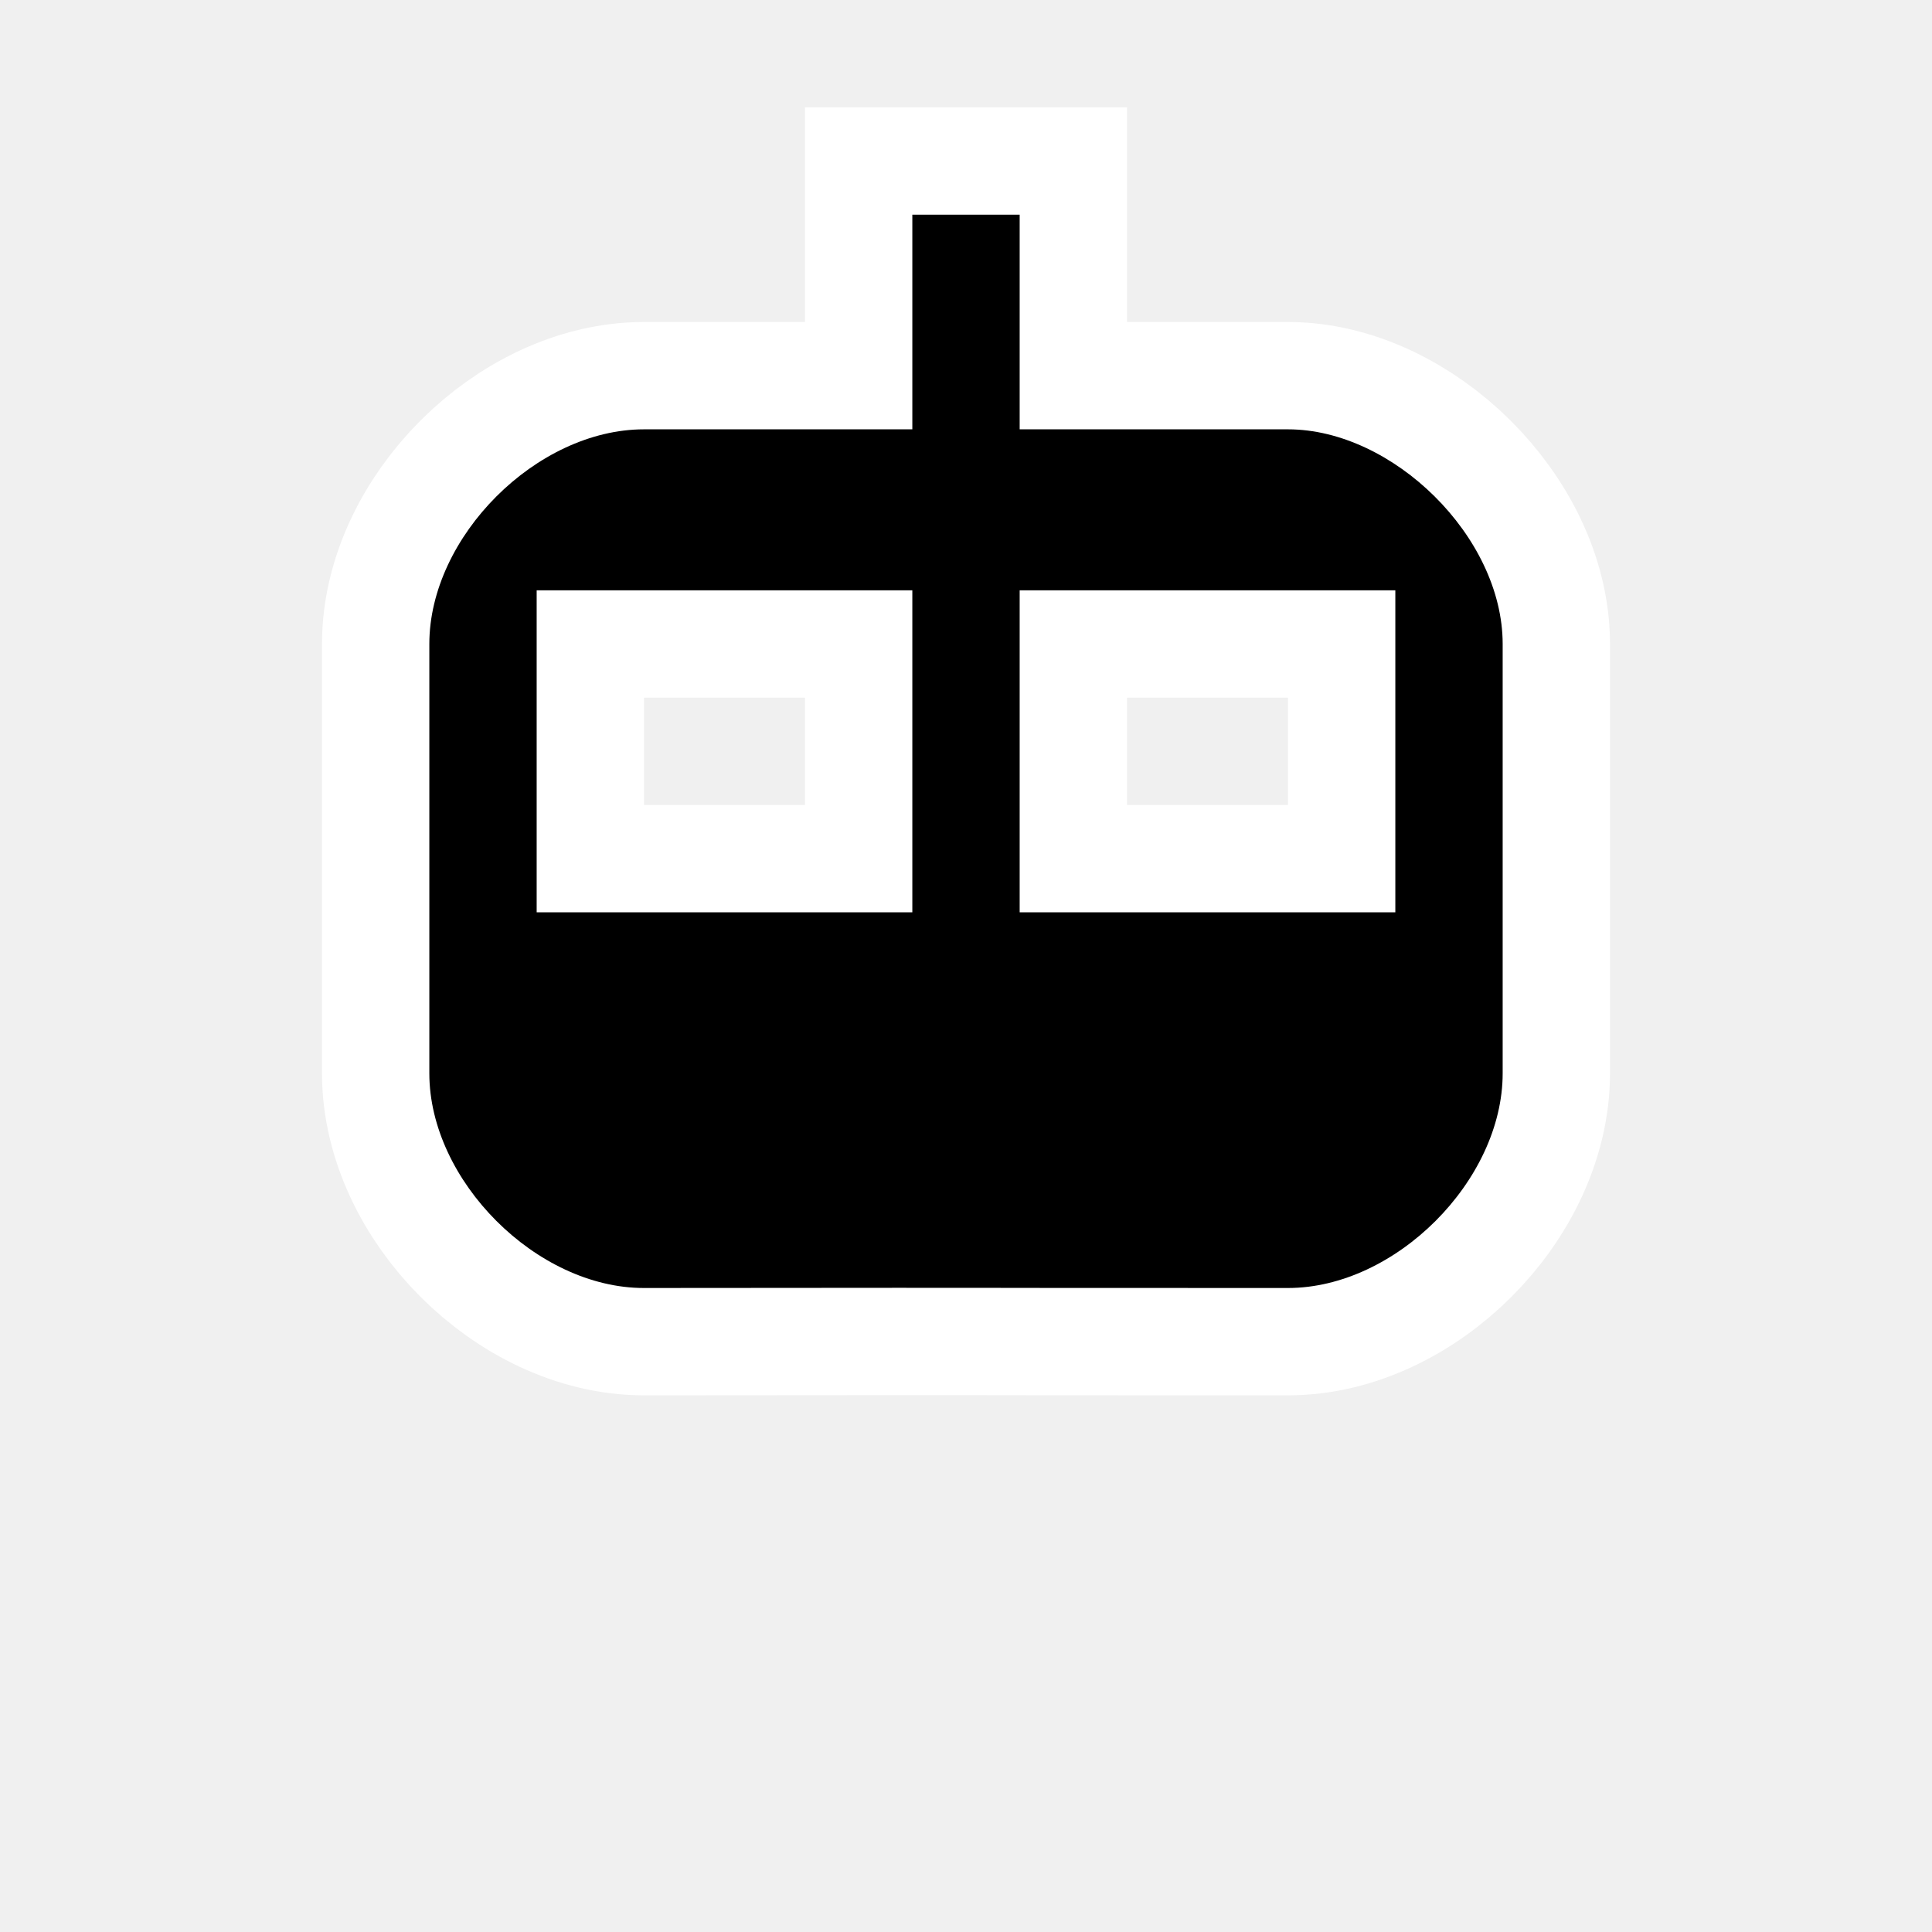
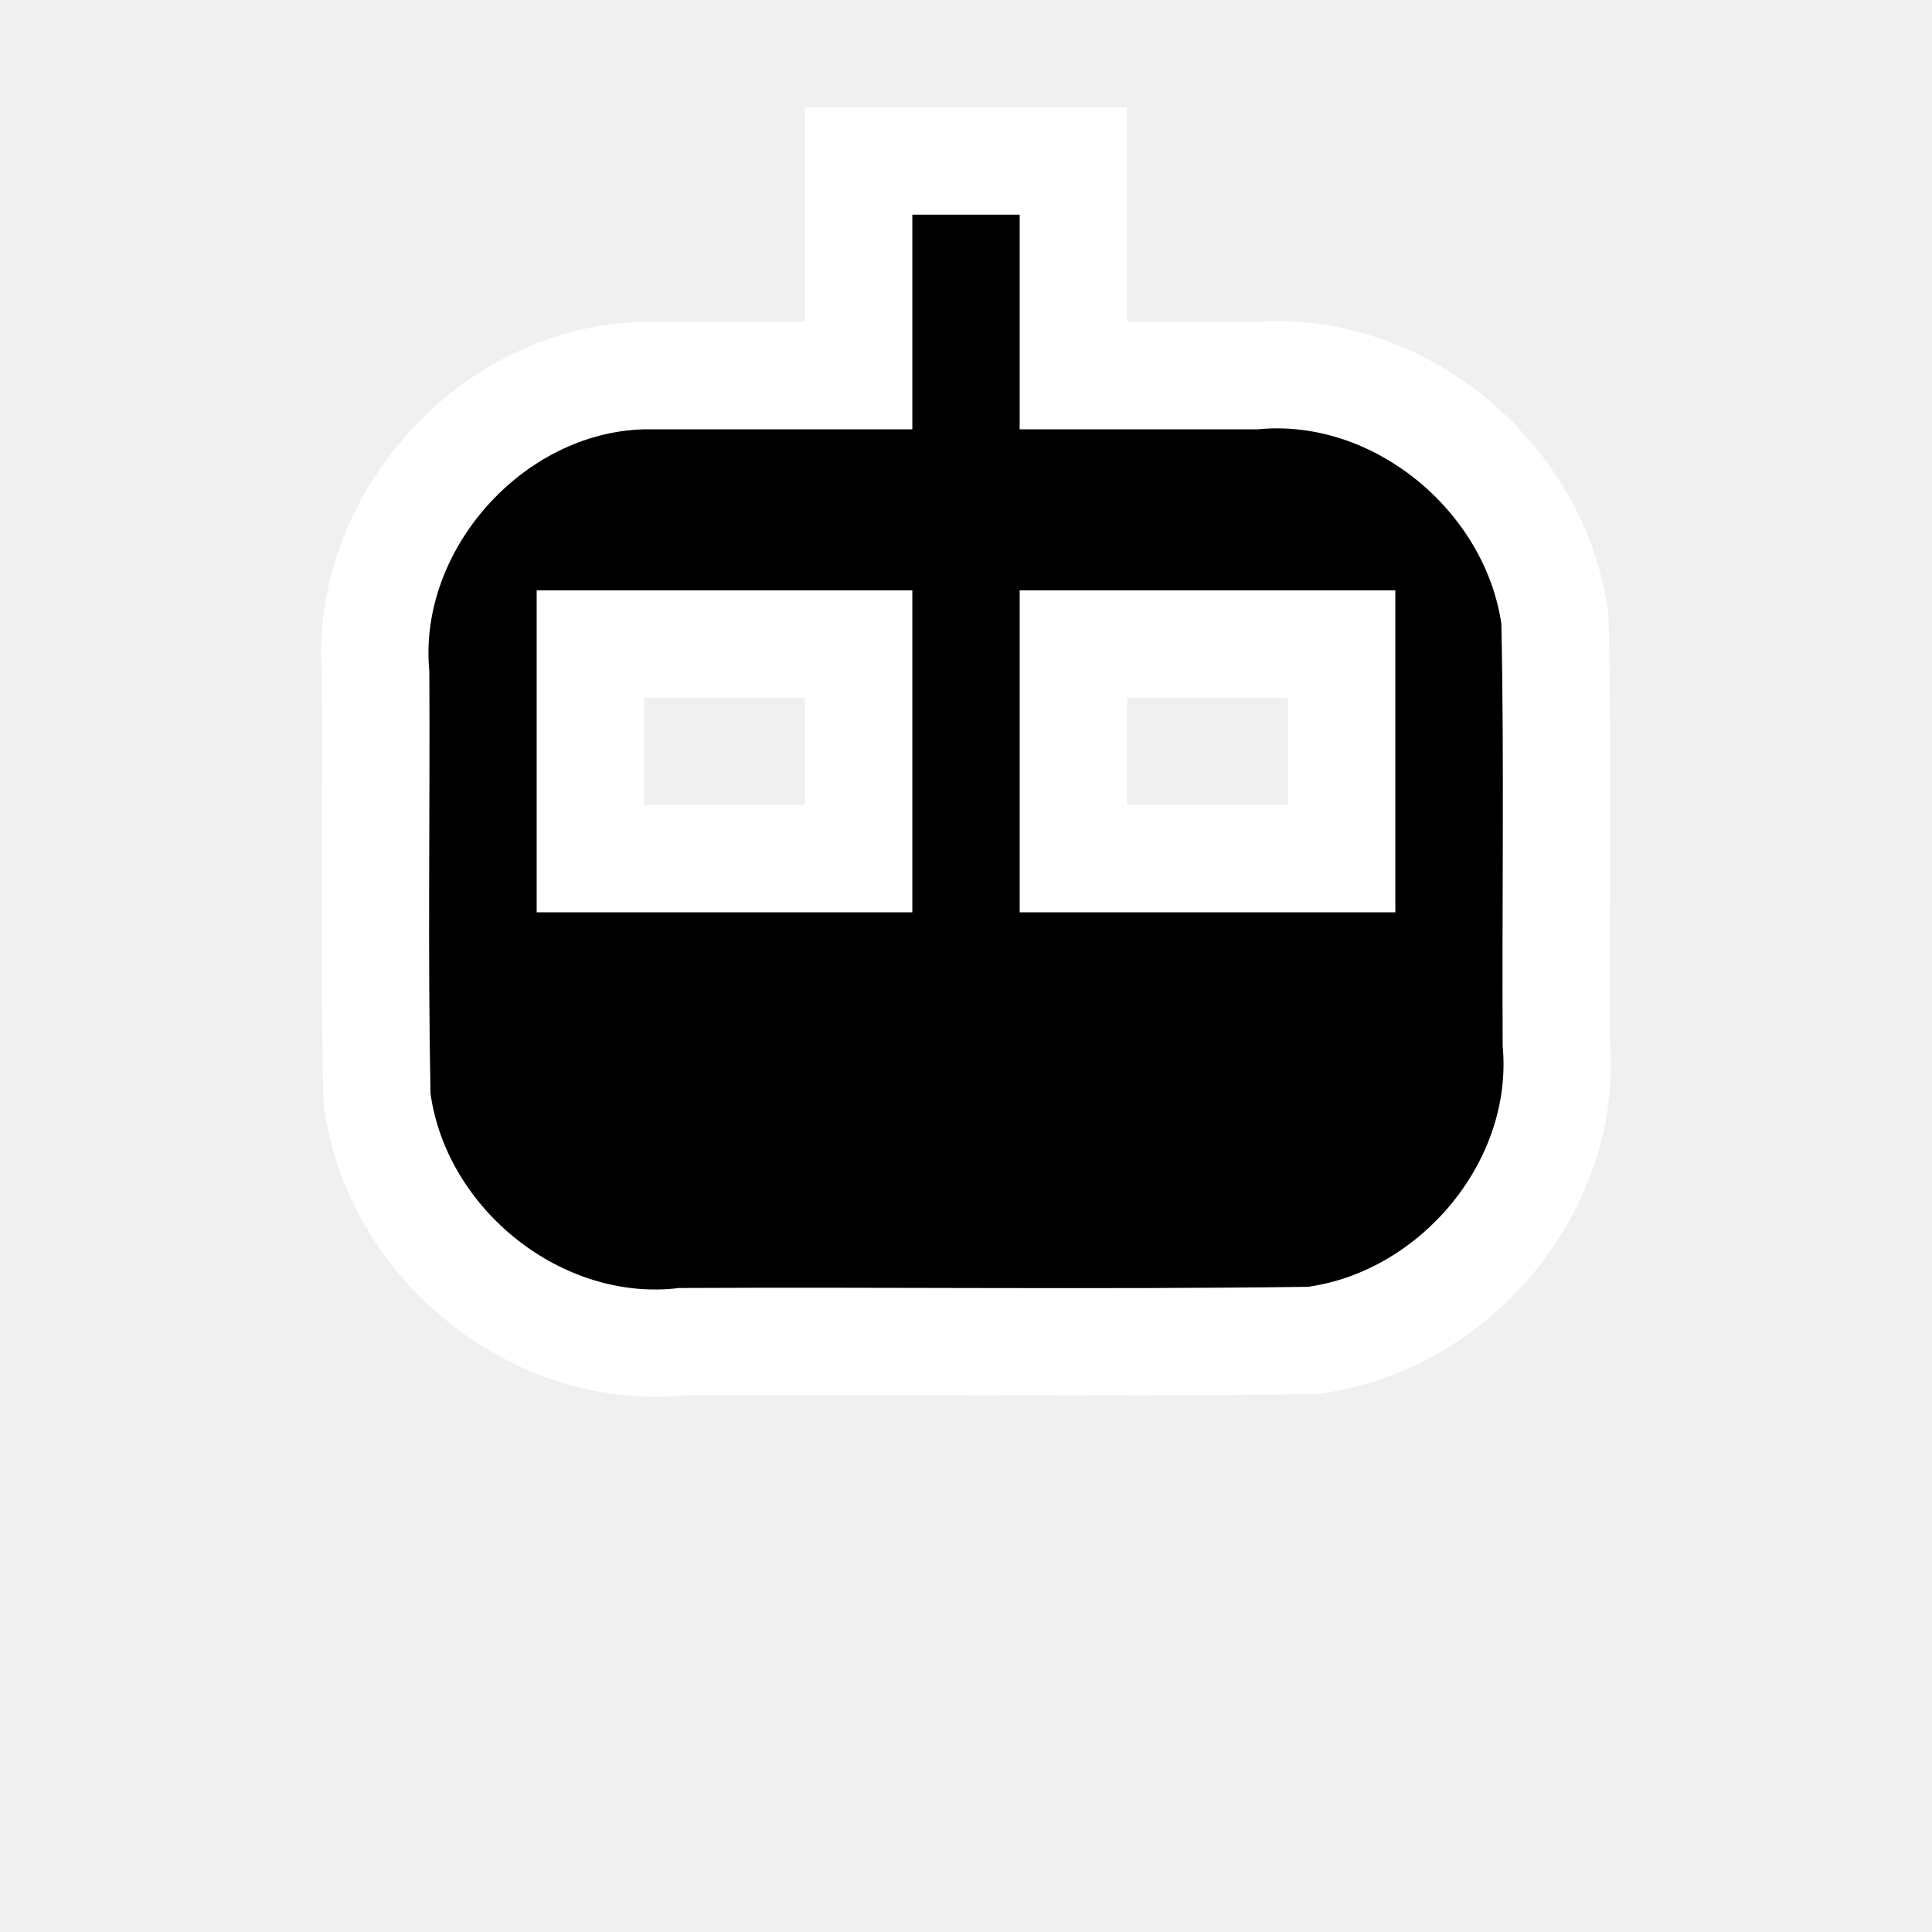
- <svg xmlns="http://www.w3.org/2000/svg" version="1.1" width="100%" height="100%" viewBox="0 0 18 18" id="svg2">
+ <svg xmlns="http://www.w3.org/2000/svg" id="svg2" viewBox="0 0 18 18" height="100%" width="100%" version="1.1">
  <defs id="defs6" />
-   <rect width="18" height="18" x="0" y="0" id="canvas" style="fill:none;stroke:none;visibility:hidden" />
-   <path d="m 7.5,3.5 3.5,0 0,3 -3.5,0 z M 4,2 C 3,2 2,3 2,4 l 0,4 c 0,1 1,2.001 2,2 4.885,-0.004 1.358,0 6,0 1,0 2,-1 2,-2 L 12,4 C 12,3 10.976,2 10,2 l -2.5,0 0,-2 -1,0 0,2 z m -1,1.5 3.5,0 0,3 -3.5,0 z" id="halo" style="fill:#ffffff;stroke:#ffffff;stroke-width:2.0;opacity:1.0;" transform="translate(2.0,2.0)" />
-   <path d="m 7.5,3.5 3.5,0 0,3 -3.5,0 z M 4,2 C 3,2 2,3 2,4 l 0,4 c 0,1 1,2.001 2,2 4.885,-0.004 1.358,0 6,0 1,0 2,-1 2,-2 L 12,4 C 12,3 10.976,2 10,2 l -2.5,0 0,-2 -1,0 0,2 z m -1,1.5 3.5,0 0,3 -3.5,0 z" id="gondola" style="fill:#000000;fill-opacity:1" transform="translate(2.0,2.0)" />
+   <rect style="fill:none;stroke:none;visibility:hidden" id="canvas" y="0" x="0" height="18" width="18" />
+   <path id="halo" d="m 7.5,3.5 c 1.167,0 2.333,0 3.5,0 0,1 0,2 0,3 -1.167,0 -2.333,0 -3.5,0 0,-1 0,-2 0,-3 z M 4,2 c -1.129,0.029 -2.108,1.128 -2,2.255 0.007,1.311 -0.015,2.623 0.011,3.933 0.15,1.078 1.226,1.947 2.318,1.812 1.952,-0.01 3.906,0.015 5.857,-0.011 C 11.237,9.841 12.101,8.813 12,7.745 11.993,6.435 12.015,5.123 11.988,3.813 11.833,2.757 10.791,1.893 9.717,2 8.978,2 8.239,2 7.5,2 c 0,-0.667 0,-1.333 0,-2 -0.333,0 -0.667,0 -1,0 0,0.667 0,1.333 0,2 C 5.667,2 4.833,2 4,2 Z M 3,3.5 c 1.167,0 2.333,0 3.5,0 0,1 0,2 0,3 -1.167,0 -2.333,0 -3.5,0 0,-1 0,-2 0,-3 z" style="fill:#ffffff;stroke:#ffffff;stroke-width:2.0;opacity:1.0;" transform="translate(2.0,2.0)" />
+   <path id="gondola" d="m 7.5,3.5 c 1.167,0 2.333,0 3.5,0 0,1 0,2 0,3 -1.167,0 -2.333,0 -3.5,0 0,-1 0,-2 0,-3 z M 4,2 c -1.129,0.029 -2.108,1.128 -2,2.255 0.007,1.311 -0.015,2.623 0.011,3.933 0.15,1.078 1.226,1.947 2.318,1.812 1.952,-0.01 3.906,0.015 5.857,-0.011 C 11.237,9.841 12.101,8.813 12,7.745 11.993,6.435 12.015,5.123 11.988,3.813 11.833,2.757 10.791,1.893 9.717,2 8.978,2 8.239,2 7.5,2 c 0,-0.667 0,-1.333 0,-2 -0.333,0 -0.667,0 -1,0 0,0.667 0,1.333 0,2 C 5.667,2 4.833,2 4,2 Z M 3,3.5 c 1.167,0 2.333,0 3.5,0 0,1 0,2 0,3 -1.167,0 -2.333,0 -3.5,0 0,-1 0,-2 0,-3 z" style="fill:#000000;fill-opacity:1" transform="translate(2.0,2.0)" />
</svg>
